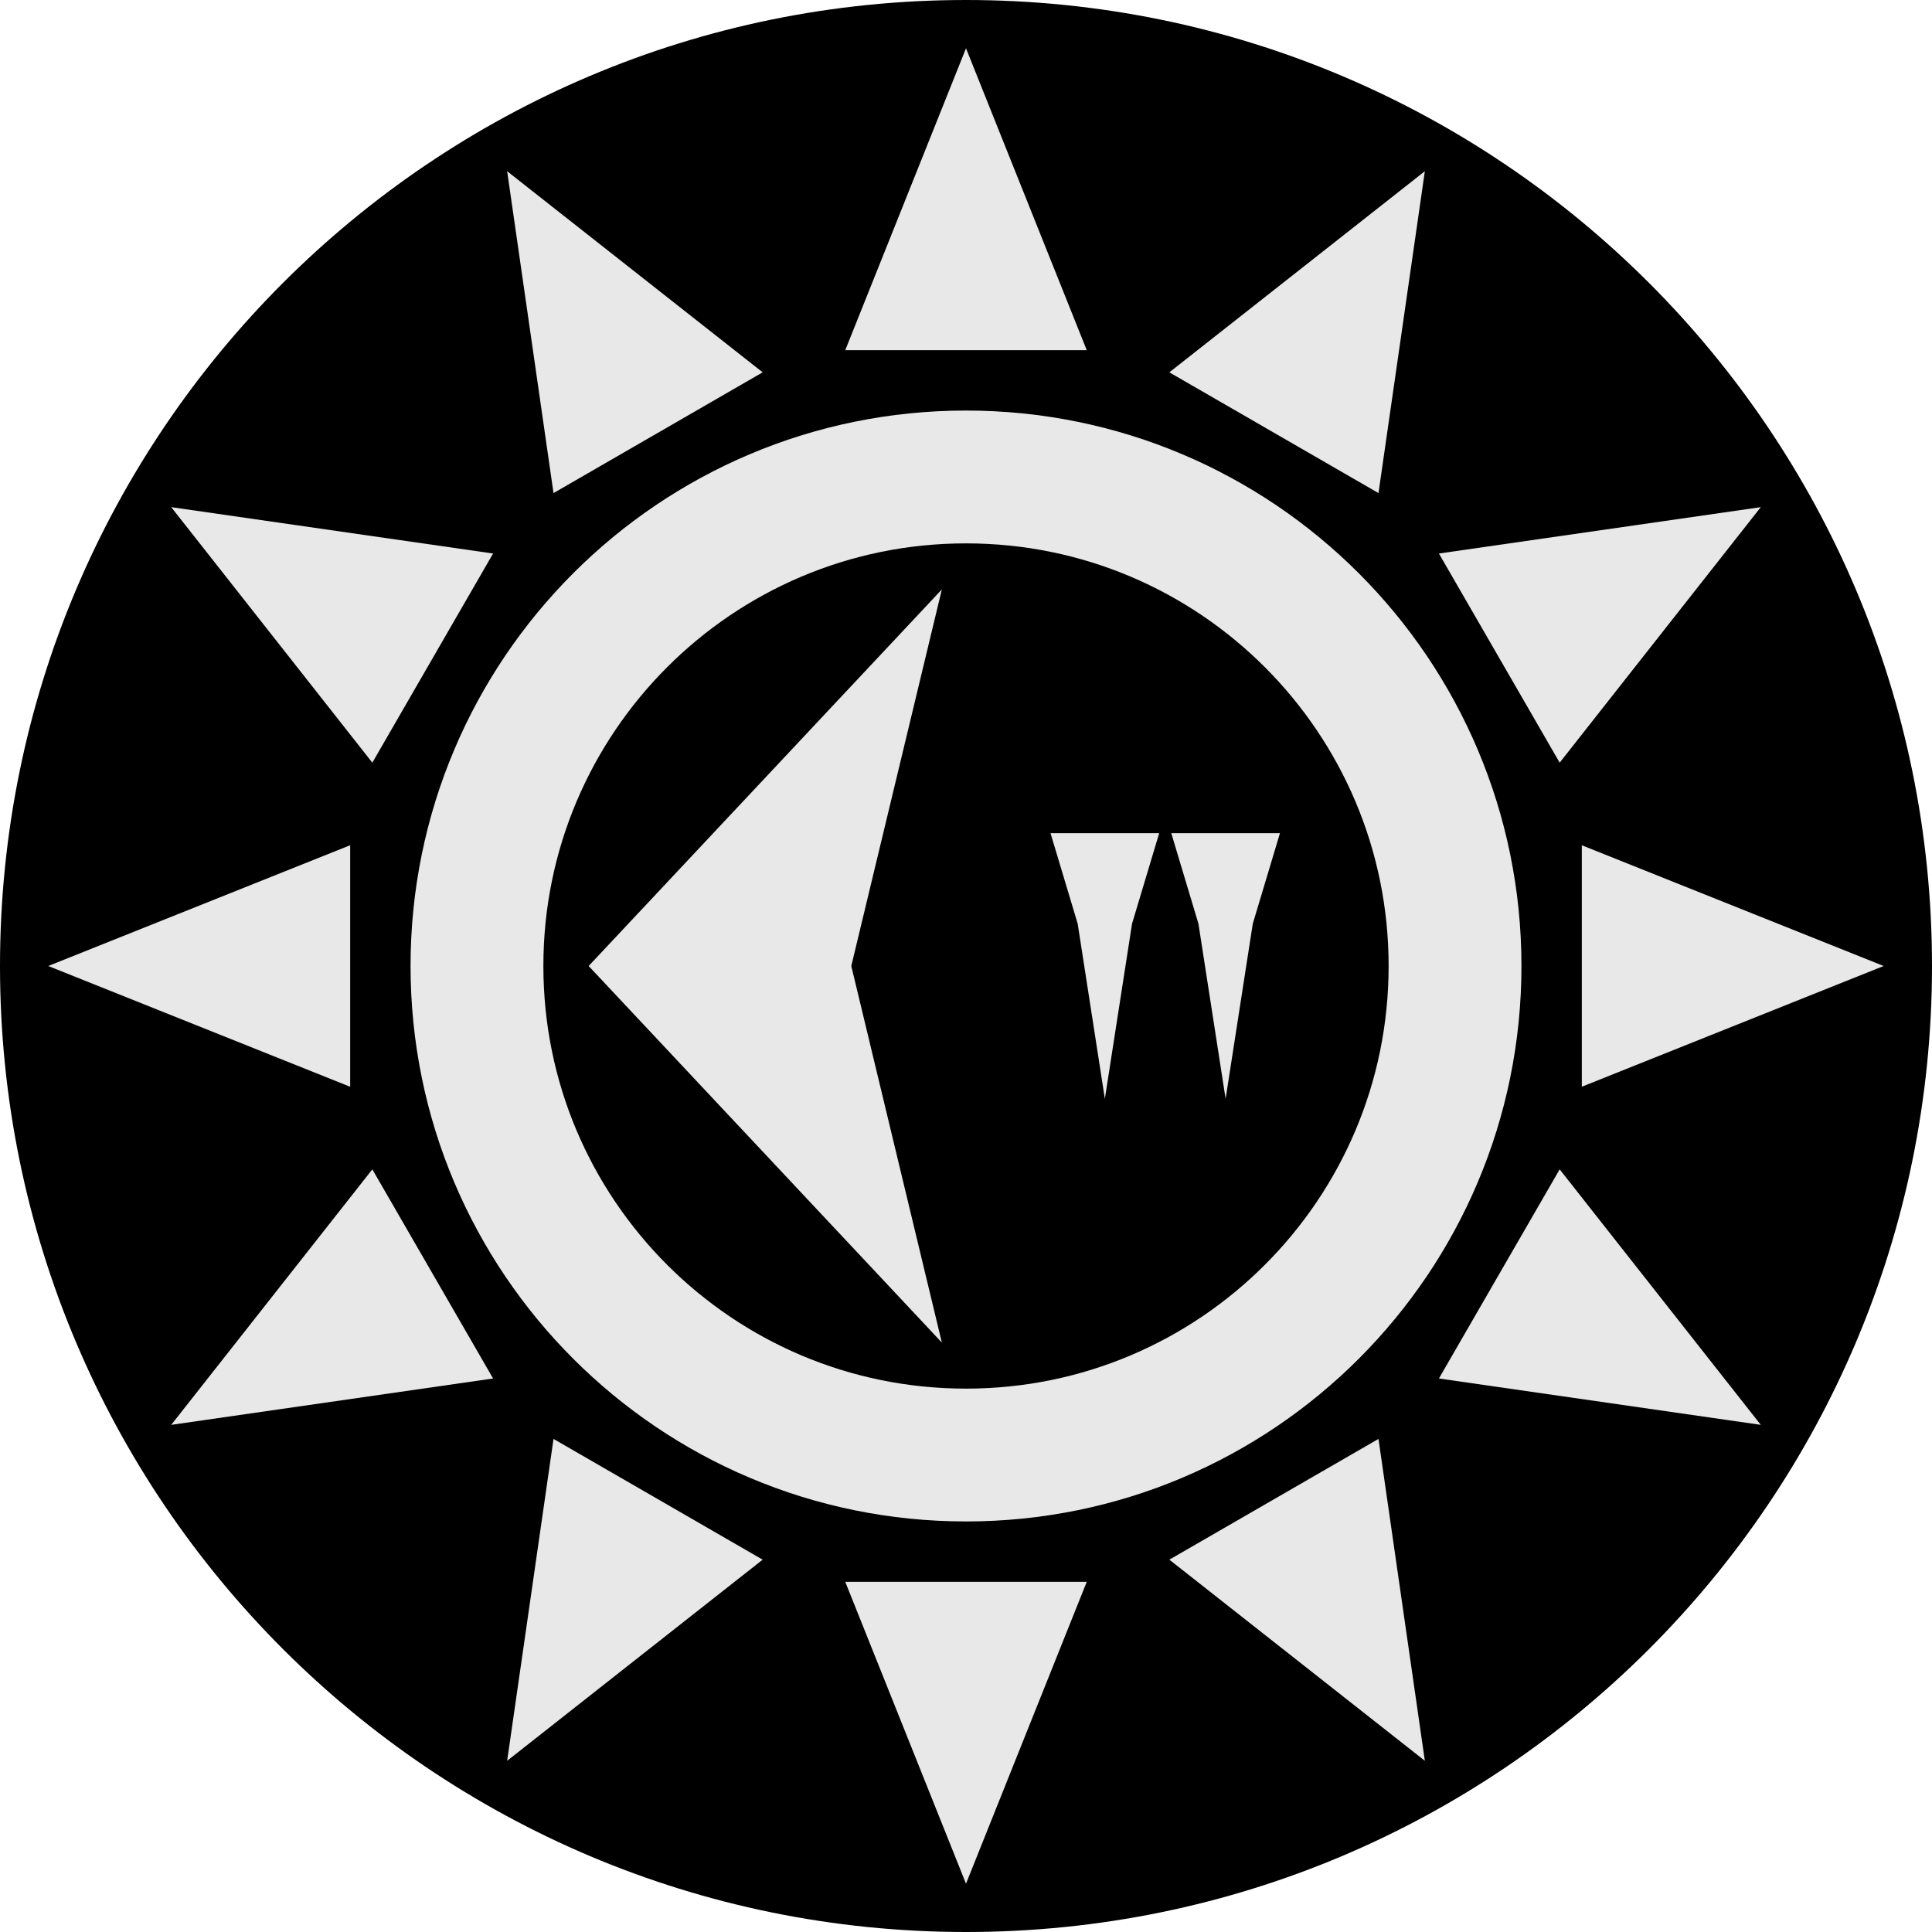
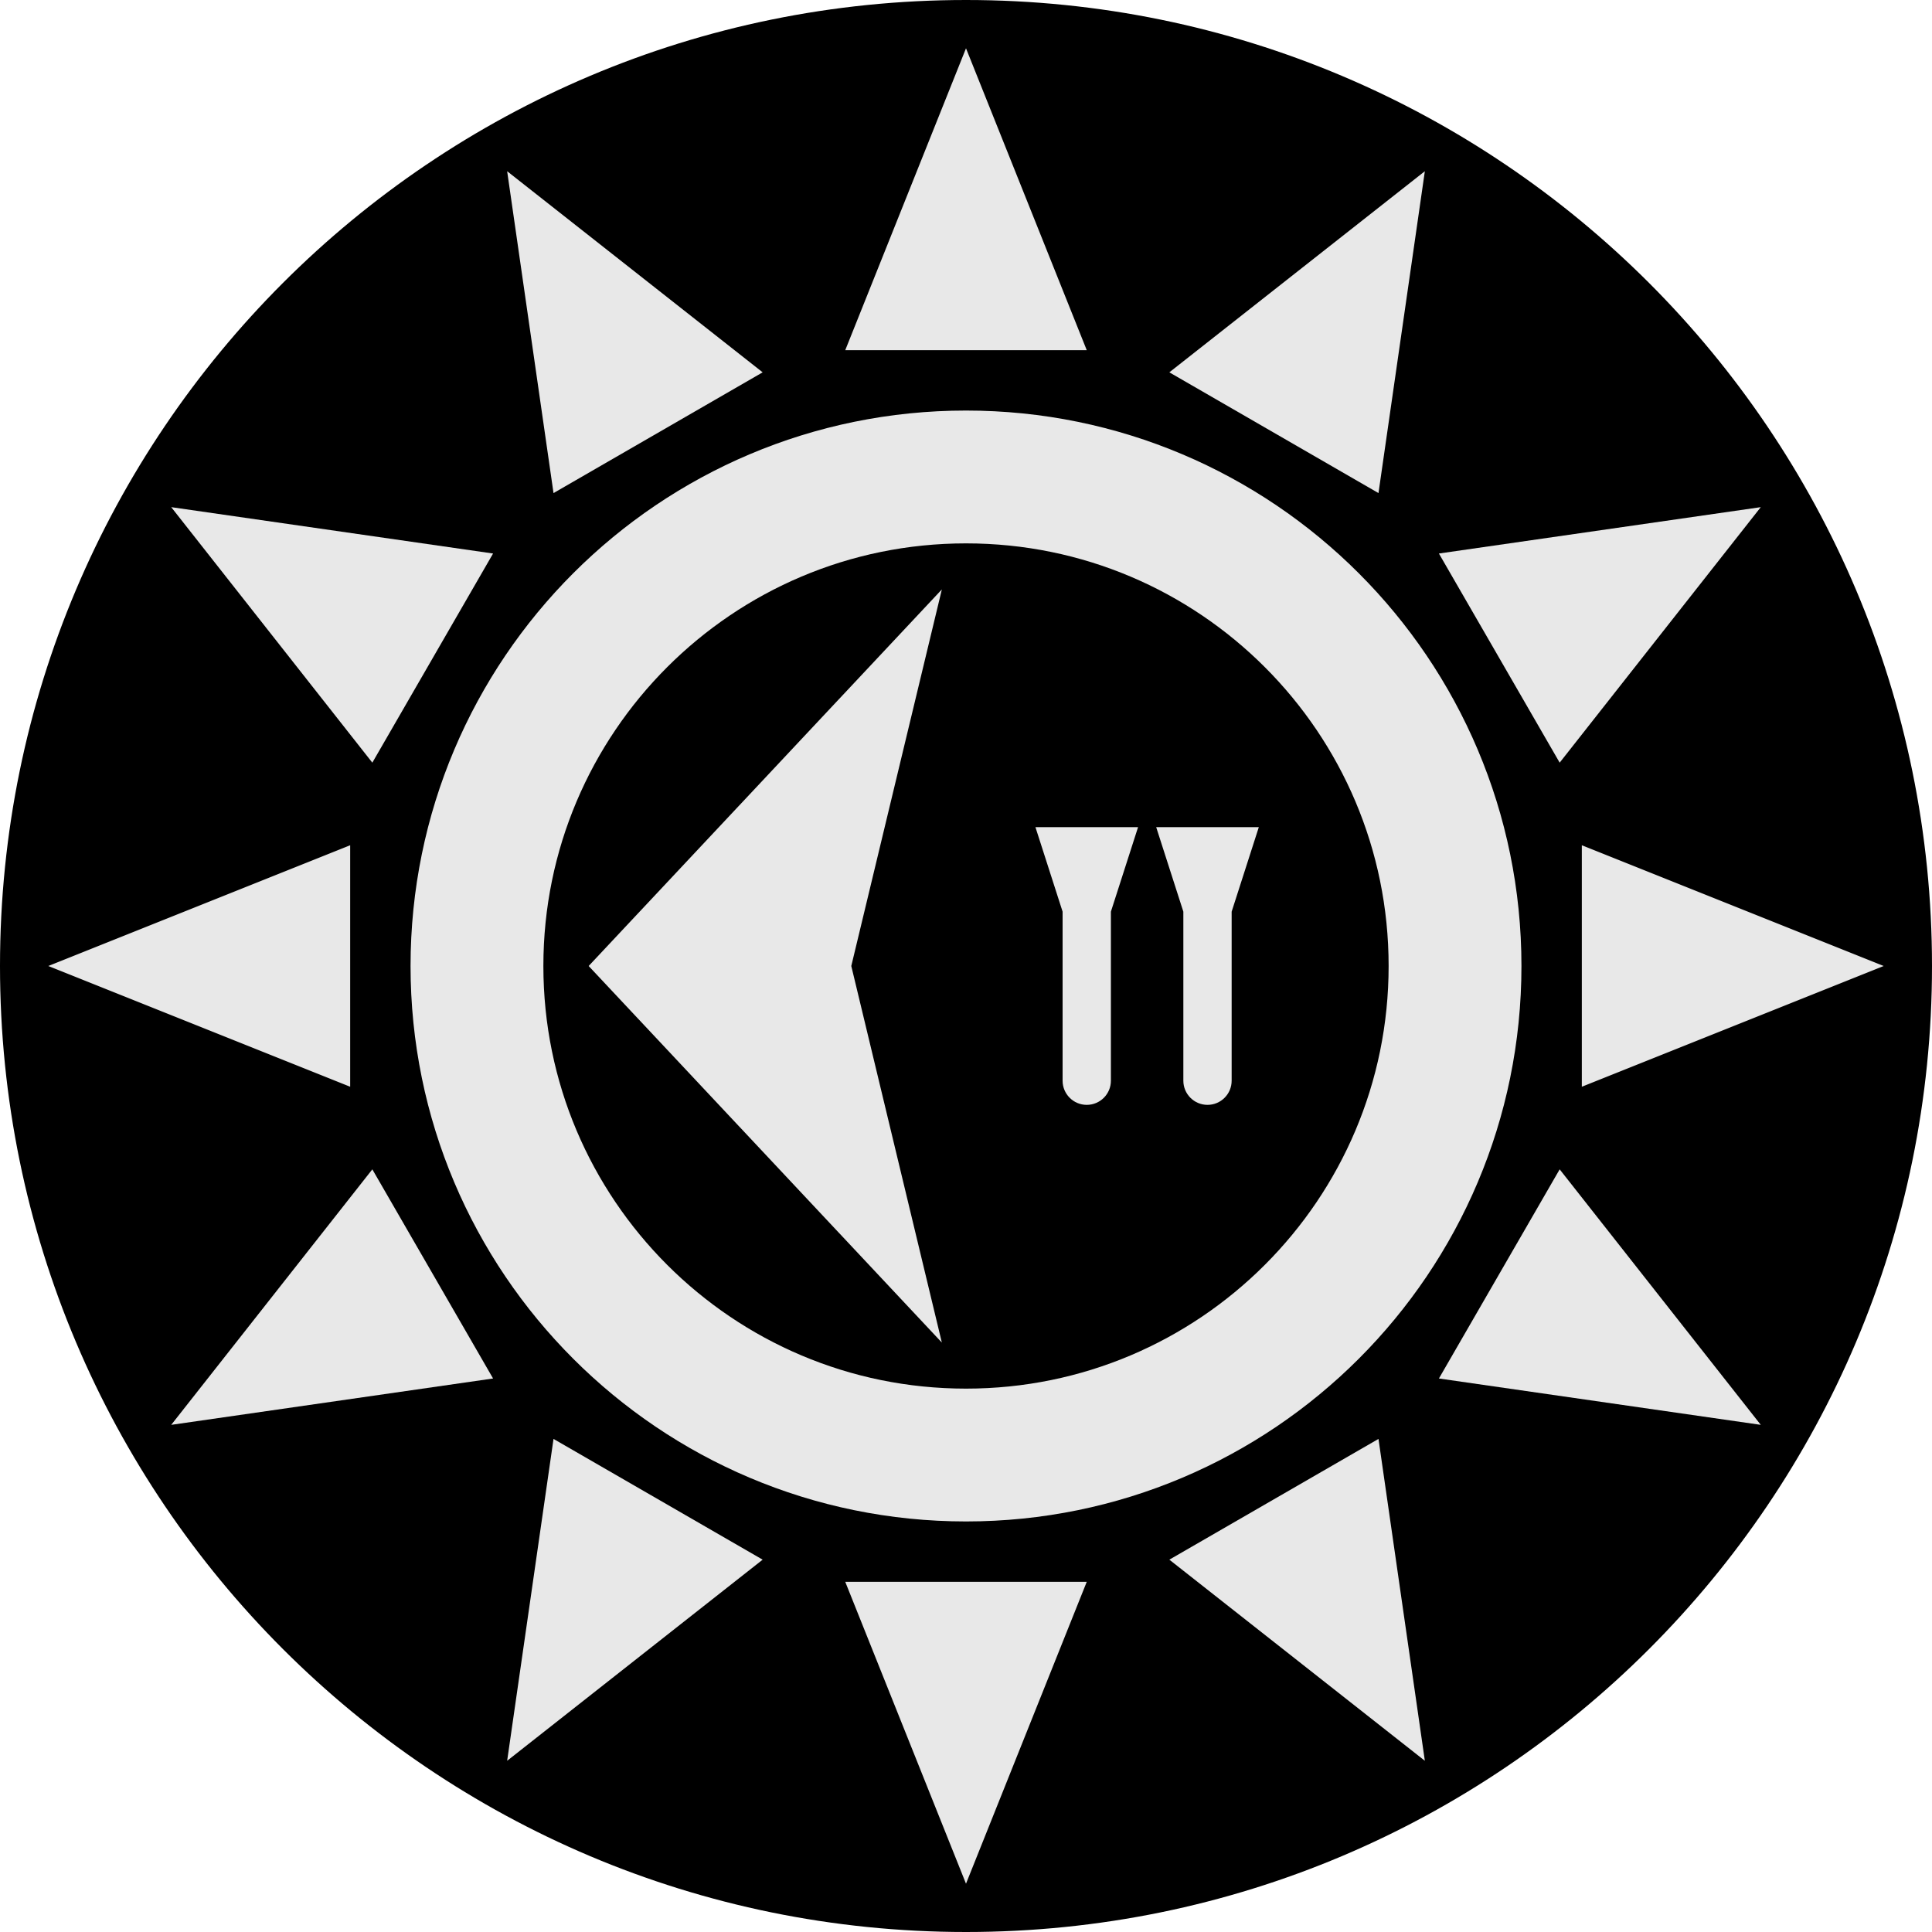
<svg xmlns="http://www.w3.org/2000/svg" viewBox="0 0 32 32">
  <circle cx="16" cy="16" r="16" fill="#000000" />
  <path fill="none" stroke="#e8e8e8" stroke-width="2.2" d="M16,7.9A8.1,8.1 0 1 1 16,24.1A8.1,8.1 0 1 1 16,7.9Z" />
-   <path fill="#e8e8e8" d="M16,0.8L18,5.8L14,5.8ZM23.6,2.836L22.832,8.167L19.368,6.167ZM29.164,8.4L25.833,12.632L23.833,9.168ZM31.2,16L26.2,18L26.2,14ZM29.164,23.6L23.833,22.832L25.833,19.368ZM23.6,29.164L19.368,25.833L22.832,23.833ZM16,31.2L14,26.2L18,26.2ZM8.4,29.164L9.168,23.833L12.632,25.833ZM2.836,23.6L6.167,19.368L8.167,22.832ZM0.8,16L5.8,14L5.8,18ZM2.836,8.4L8.167,9.168L6.167,12.632ZM8.4,2.836L12.632,6.167L9.168,8.167ZM9.75,16L15.6,9.763L14.1,16L15.6,22.237ZM17.4,13.8H19.2L18.75,15.3L18.3,18.2L17.85,15.3ZM19.4,13.8H21.2L20.75,15.3L20.3,18.2L19.85,15.3Z" />
+   <path fill="#e8e8e8" d="M16,0.8L18,5.8L14,5.8ZM23.6,2.836L22.832,8.167L19.368,6.167ZM29.164,8.4L25.833,12.632L23.833,9.168ZM31.2,16L26.2,18L26.2,14ZM29.164,23.6L23.833,22.832L25.833,19.368ZM23.6,29.164L19.368,25.833L22.832,23.833ZM16,31.2L14,26.2L18,26.2ZM8.4,29.164L9.168,23.833L12.632,25.833ZM2.836,23.6L6.167,19.368L8.167,22.832ZM0.8,16L5.8,14L5.8,18ZM2.836,8.4L8.167,9.168L6.167,12.632ZM8.4,2.836L12.632,6.167L9.168,8.167ZM9.75,16L15.6,9.763L14.1,16L15.6,22.237ZM17.15,13.7H18.85L18.4,15.1V17.9A0.4,0.4 0 0 1 17.6,17.9V15.1ZM19.15,13.7H20.85L20.4,15.1V17.9A0.4,0.4 0 0 1 19.6,17.9V15.1Z" />
</svg>
